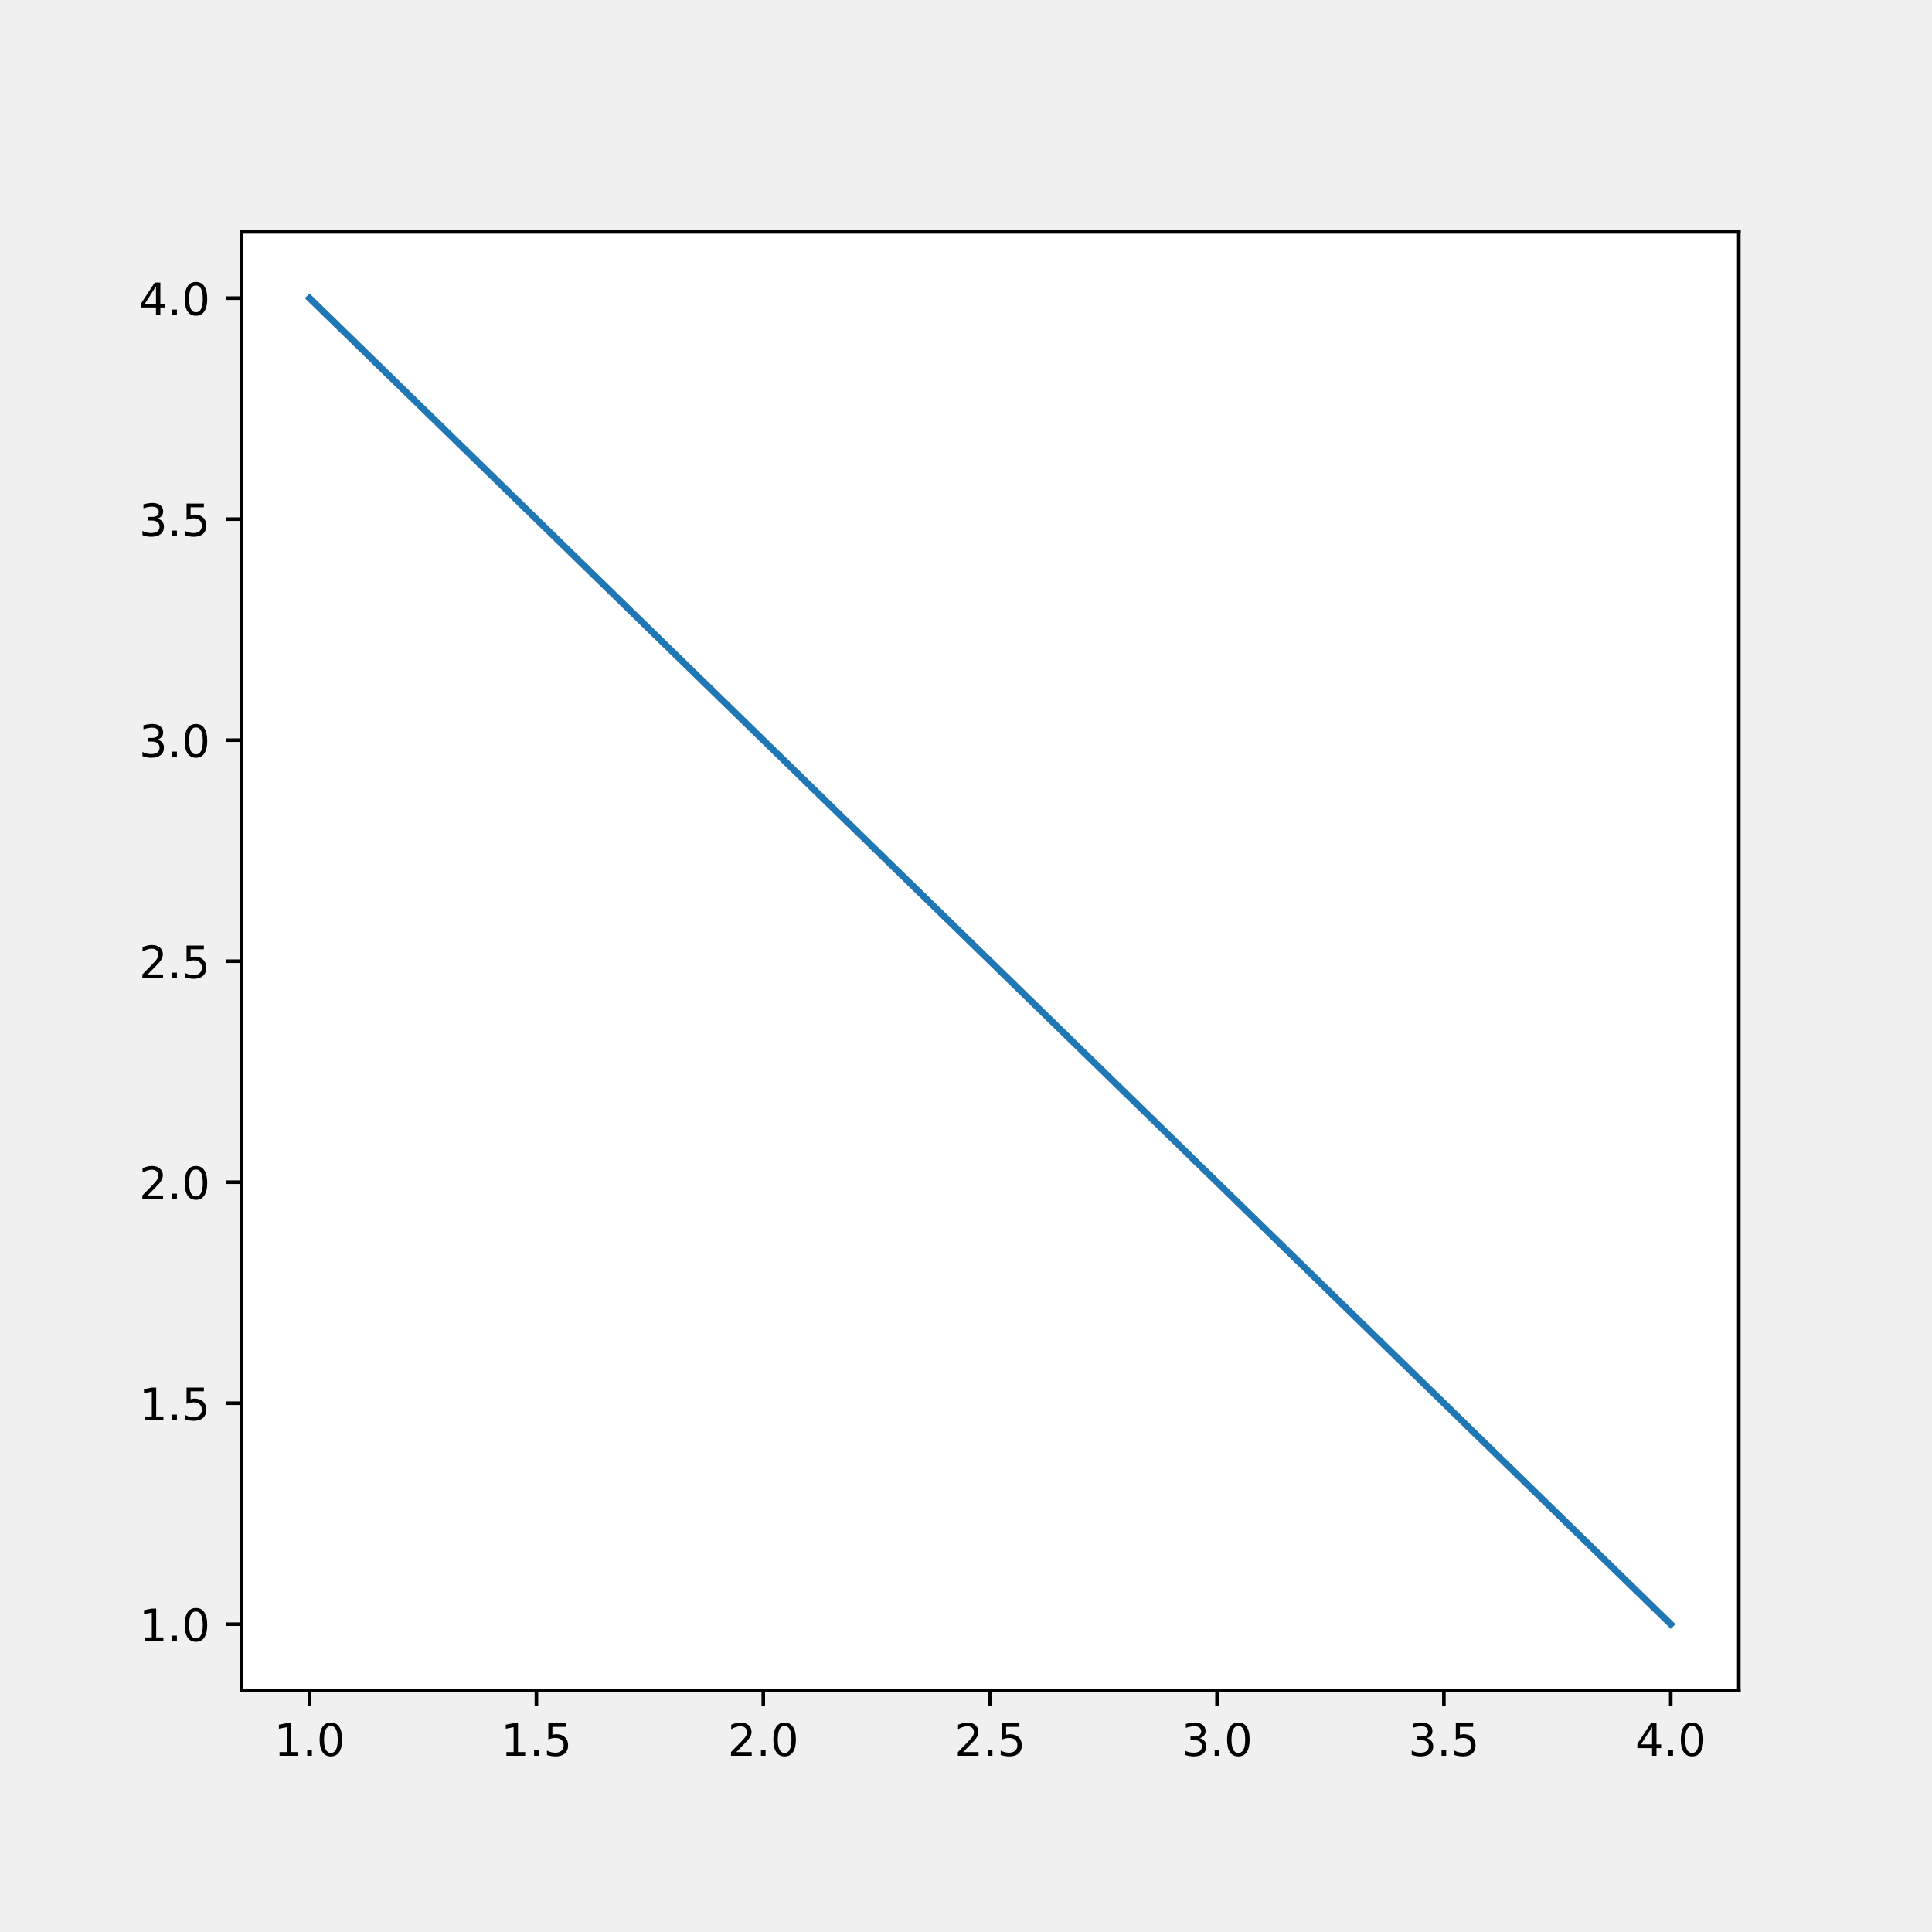
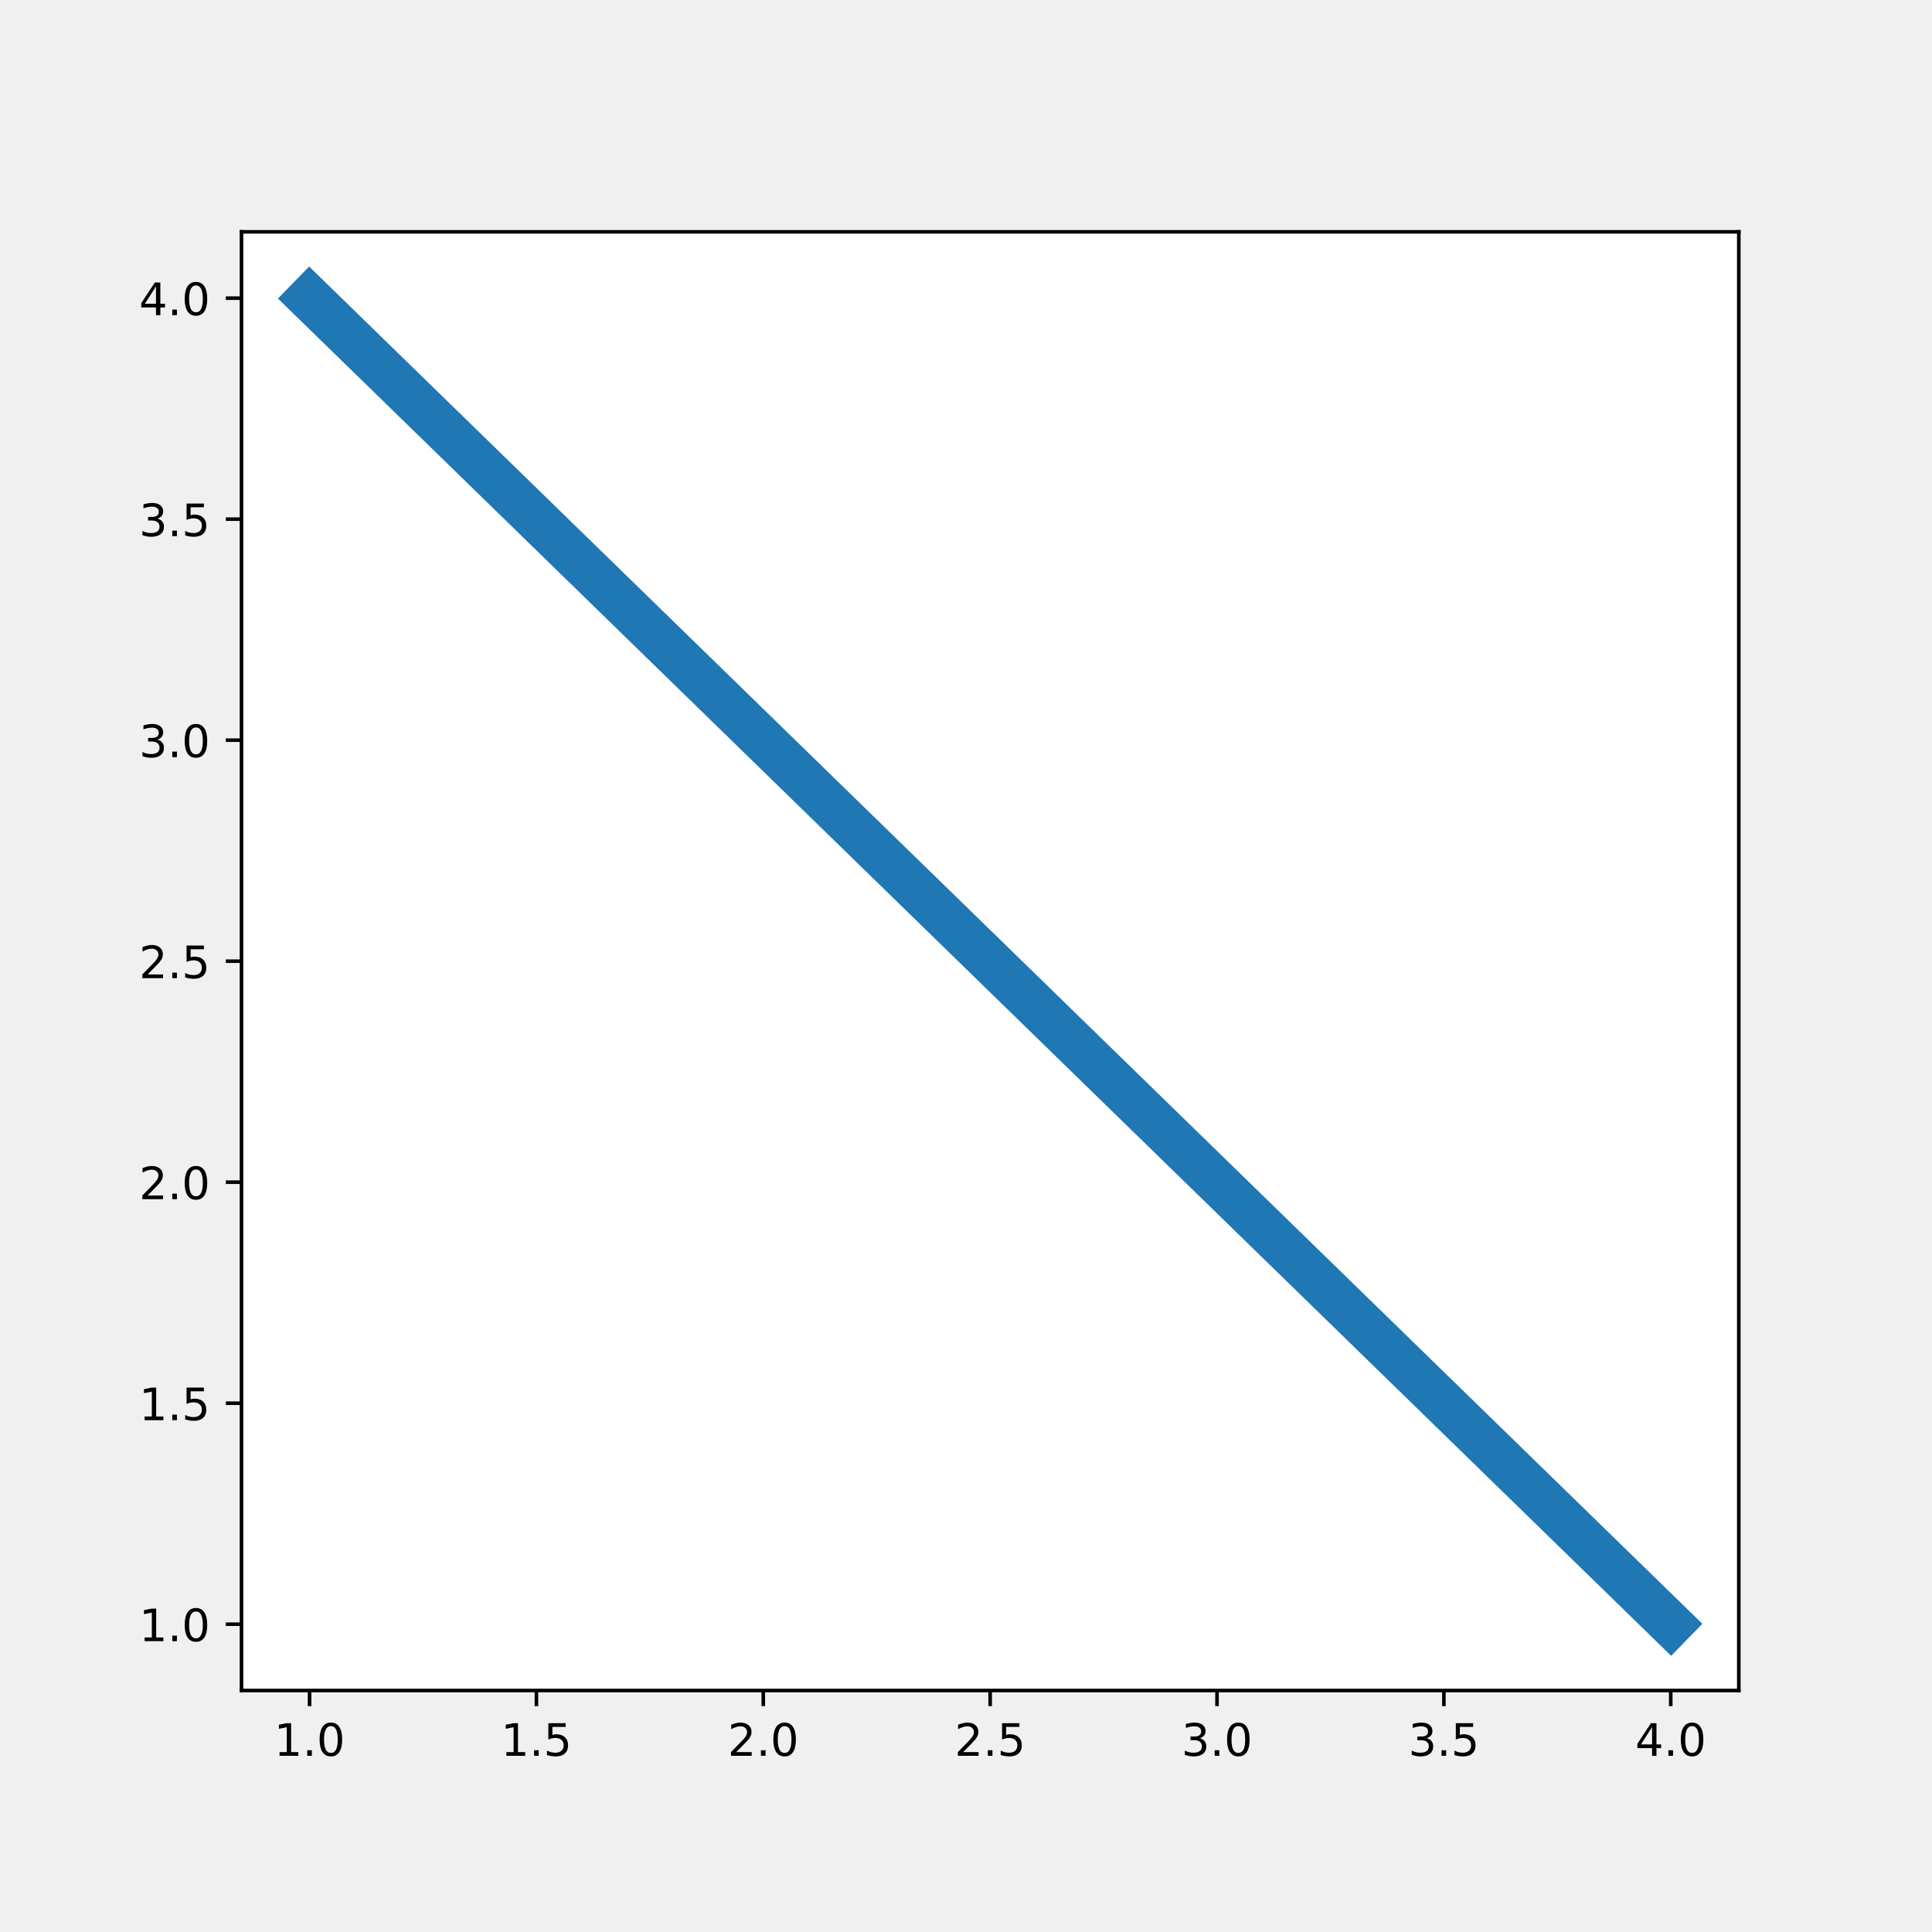
<svg xmlns="http://www.w3.org/2000/svg" xmlns:xlink="http://www.w3.org/1999/xlink" width="432pt" height="432pt" viewBox="0 0 432 432" version="1.1">
  <defs>
    <style type="text/css">*{stroke-linejoin: round; stroke-linecap: butt}</style>
  </defs>
  <g id="figure_1">
    <g id="patch_1">
      <path d="M 0 432  L 432 432  L 432 0  L 0 0  L 0 432  z " style="fill: none" />
    </g>
    <g id="axes_1">
      <g id="patch_2">
        <path d="M 54 378  L 388.8 378  L 388.8 51.84  L 54 51.84  z " style="fill: #ffffff" />
      </g>
      <g id="matplotlib.axis_1">
        <g id="xtick_1">
          <g id="line2d_1">
            <defs>
-               <path id="mb8a57093e6" d="M 0 0  L 0 3.5  " style="stroke: #000000; stroke-width: 0.8" />
+               <path id="m3c7917c501" d="M 0 0  L 0 3.5  " style="stroke: #000000; stroke-width: 0.8" />
            </defs>
            <g>
-               <use xlink:href="#mb8a57093e6" x="69.218" y="378" style="stroke: #000000; stroke-width: 0.8" />
+               <use xlink:href="#m3c7917c501" x="69.218" y="378" style="stroke: #000000; stroke-width: 0.8" />
            </g>
          </g>
          <g id="text_1">
            <g transform="translate(61.26662 392.5984)scale(0.1 -0.1)">
              <defs>
                <path id="DejaVuSans-31" d="M 794 531  L 1825 531  L 1825 4091  L 703 3866  L 703 4441  L 1819 4666  L 2450 4666  L 2450 531  L 3481 531  L 3481 0  L 794 0  L 794 531  z " transform="scale(0.015625)" />
                <path id="DejaVuSans-2e" d="M 684 794  L 1344 794  L 1344 0  L 684 0  L 684 794  z " transform="scale(0.015625)" />
                <path id="DejaVuSans-30" d="M 2034 4250  Q 1547 4250 1301 3770  Q 1056 3291 1056 2328  Q 1056 1369 1301 889  Q 1547 409 2034 409  Q 2525 409 2770 889  Q 3016 1369 3016 2328  Q 3016 3291 2770 3770  Q 2525 4250 2034 4250  z M 2034 4750  Q 2819 4750 3233 4129  Q 3647 3509 3647 2328  Q 3647 1150 3233 529  Q 2819 -91 2034 -91  Q 1250 -91 836 529  Q 422 1150 422 2328  Q 422 3509 836 4129  Q 1250 4750 2034 4750  z " transform="scale(0.015625)" />
              </defs>
              <use xlink:href="#DejaVuSans-31" />
              <use xlink:href="#DejaVuSans-2e" x="63.623" />
              <use xlink:href="#DejaVuSans-30" x="95.41" />
            </g>
          </g>
        </g>
        <g id="xtick_2">
          <g id="line2d_2">
            <g>
-               <use xlink:href="#mb8a57093e6" x="119.945" y="378" style="stroke: #000000; stroke-width: 0.8" />
+               <use xlink:href="#m3c7917c501" x="119.945" y="378" style="stroke: #000000; stroke-width: 0.8" />
            </g>
          </g>
          <g id="text_2">
            <g transform="translate(111.9939 392.5984)scale(0.1 -0.1)">
              <defs>
                <path id="DejaVuSans-35" d="M 691 4666  L 3169 4666  L 3169 4134  L 1269 4134  L 1269 2991  Q 1406 3038 1543 3061  Q 1681 3084 1819 3084  Q 2600 3084 3056 2656  Q 3513 2228 3513 1497  Q 3513 744 3044 326  Q 2575 -91 1722 -91  Q 1428 -91 1123 -41  Q 819 9 494 109  L 494 744  Q 775 591 1075 516  Q 1375 441 1709 441  Q 2250 441 2565 725  Q 2881 1009 2881 1497  Q 2881 1984 2565 2268  Q 2250 2553 1709 2553  Q 1456 2553 1204 2497  Q 953 2441 691 2322  L 691 4666  z " transform="scale(0.015625)" />
              </defs>
              <use xlink:href="#DejaVuSans-31" />
              <use xlink:href="#DejaVuSans-2e" x="63.623" />
              <use xlink:href="#DejaVuSans-35" x="95.41" />
            </g>
          </g>
        </g>
        <g id="xtick_3">
          <g id="line2d_3">
            <g>
-               <use xlink:href="#mb8a57093e6" x="170.673" y="378" style="stroke: #000000; stroke-width: 0.8" />
+               <use xlink:href="#m3c7917c501" x="170.673" y="378" style="stroke: #000000; stroke-width: 0.8" />
            </g>
          </g>
          <g id="text_3">
            <g transform="translate(162.7212 392.5984)scale(0.1 -0.1)">
              <defs>
                <path id="DejaVuSans-32" d="M 1228 531  L 3431 531  L 3431 0  L 469 0  L 469 531  Q 828 903 1448 1529  Q 2069 2156 2228 2338  Q 2531 2678 2651 2914  Q 2772 3150 2772 3378  Q 2772 3750 2511 3984  Q 2250 4219 1831 4219  Q 1534 4219 1204 4116  Q 875 4013 500 3803  L 500 4441  Q 881 4594 1212 4672  Q 1544 4750 1819 4750  Q 2544 4750 2975 4387  Q 3406 4025 3406 3419  Q 3406 3131 3298 2873  Q 3191 2616 2906 2266  Q 2828 2175 2409 1742  Q 1991 1309 1228 531  z " transform="scale(0.015625)" />
              </defs>
              <use xlink:href="#DejaVuSans-32" />
              <use xlink:href="#DejaVuSans-2e" x="63.623" />
              <use xlink:href="#DejaVuSans-30" x="95.41" />
            </g>
          </g>
        </g>
        <g id="xtick_4">
          <g id="line2d_4">
            <g>
-               <use xlink:href="#mb8a57093e6" x="221.4" y="378" style="stroke: #000000; stroke-width: 0.8" />
+               <use xlink:href="#m3c7917c501" x="221.4" y="378" style="stroke: #000000; stroke-width: 0.8" />
            </g>
          </g>
          <g id="text_4">
            <g transform="translate(213.4484 392.5984)scale(0.1 -0.1)">
              <use xlink:href="#DejaVuSans-32" />
              <use xlink:href="#DejaVuSans-2e" x="63.623" />
              <use xlink:href="#DejaVuSans-35" x="95.41" />
            </g>
          </g>
        </g>
        <g id="xtick_5">
          <g id="line2d_5">
            <g>
-               <use xlink:href="#mb8a57093e6" x="272.127" y="378" style="stroke: #000000; stroke-width: 0.8" />
+               <use xlink:href="#m3c7917c501" x="272.127" y="378" style="stroke: #000000; stroke-width: 0.8" />
            </g>
          </g>
          <g id="text_5">
            <g transform="translate(264.1757 392.5984)scale(0.1 -0.1)">
              <defs>
                <path id="DejaVuSans-33" d="M 2597 2516  Q 3050 2419 3304 2112  Q 3559 1806 3559 1356  Q 3559 666 3084 287  Q 2609 -91 1734 -91  Q 1441 -91 1130 -33  Q 819 25 488 141  L 488 750  Q 750 597 1062 519  Q 1375 441 1716 441  Q 2309 441 2620 675  Q 2931 909 2931 1356  Q 2931 1769 2642 2001  Q 2353 2234 1838 2234  L 1294 2234  L 1294 2753  L 1863 2753  Q 2328 2753 2575 2939  Q 2822 3125 2822 3475  Q 2822 3834 2567 4026  Q 2313 4219 1838 4219  Q 1578 4219 1281 4162  Q 984 4106 628 3988  L 628 4550  Q 988 4650 1302 4700  Q 1616 4750 1894 4750  Q 2613 4750 3031 4423  Q 3450 4097 3450 3541  Q 3450 3153 3228 2886  Q 3006 2619 2597 2516  z " transform="scale(0.015625)" />
              </defs>
              <use xlink:href="#DejaVuSans-33" />
              <use xlink:href="#DejaVuSans-2e" x="63.623" />
              <use xlink:href="#DejaVuSans-30" x="95.41" />
            </g>
          </g>
        </g>
        <g id="xtick_6">
          <g id="line2d_6">
            <g>
-               <use xlink:href="#mb8a57093e6" x="322.855" y="378" style="stroke: #000000; stroke-width: 0.8" />
+               <use xlink:href="#m3c7917c501" x="322.855" y="378" style="stroke: #000000; stroke-width: 0.8" />
            </g>
          </g>
          <g id="text_6">
            <g transform="translate(314.903 392.5984)scale(0.1 -0.1)">
              <use xlink:href="#DejaVuSans-33" />
              <use xlink:href="#DejaVuSans-2e" x="63.623" />
              <use xlink:href="#DejaVuSans-35" x="95.41" />
            </g>
          </g>
        </g>
        <g id="xtick_7">
          <g id="line2d_7">
            <g>
-               <use xlink:href="#mb8a57093e6" x="373.582" y="378" style="stroke: #000000; stroke-width: 0.8" />
+               <use xlink:href="#m3c7917c501" x="373.582" y="378" style="stroke: #000000; stroke-width: 0.8" />
            </g>
          </g>
          <g id="text_7">
            <g transform="translate(365.6303 392.5984)scale(0.1 -0.1)">
              <defs>
                <path id="DejaVuSans-34" d="M 2419 4116  L 825 1625  L 2419 1625  L 2419 4116  z M 2253 4666  L 3047 4666  L 3047 1625  L 3713 1625  L 3713 1100  L 3047 1100  L 3047 0  L 2419 0  L 2419 1100  L 313 1100  L 313 1709  L 2253 4666  z " transform="scale(0.015625)" />
              </defs>
              <use xlink:href="#DejaVuSans-34" />
              <use xlink:href="#DejaVuSans-2e" x="63.623" />
              <use xlink:href="#DejaVuSans-30" x="95.41" />
            </g>
          </g>
        </g>
      </g>
      <g id="matplotlib.axis_2">
        <g id="ytick_1">
          <g id="line2d_8">
            <defs>
-               <path id="mc11b5bcd8c" d="M 0 0  L -3.5 0  " style="stroke: #000000; stroke-width: 0.8" />
+               <path id="m7e5637d836" d="M 0 0  L -3.5 0  " style="stroke: #000000; stroke-width: 0.8" />
            </defs>
            <g>
-               <use xlink:href="#mc11b5bcd8c" x="54" y="363.175" style="stroke: #000000; stroke-width: 0.8" />
+               <use xlink:href="#m7e5637d836" x="54" y="363.175" style="stroke: #000000; stroke-width: 0.8" />
            </g>
          </g>
          <g id="text_8">
            <g transform="translate(31.09688 366.9738)scale(0.1 -0.1)">
              <use xlink:href="#DejaVuSans-31" />
              <use xlink:href="#DejaVuSans-2e" x="63.623" />
              <use xlink:href="#DejaVuSans-30" x="95.41" />
            </g>
          </g>
        </g>
        <g id="ytick_2">
          <g id="line2d_9">
            <g>
-               <use xlink:href="#mc11b5bcd8c" x="54" y="313.756" style="stroke: #000000; stroke-width: 0.8" />
+               <use xlink:href="#m7e5637d836" x="54" y="313.756" style="stroke: #000000; stroke-width: 0.8" />
            </g>
          </g>
          <g id="text_9">
            <g transform="translate(31.09688 317.5556)scale(0.1 -0.1)">
              <use xlink:href="#DejaVuSans-31" />
              <use xlink:href="#DejaVuSans-2e" x="63.623" />
              <use xlink:href="#DejaVuSans-35" x="95.41" />
            </g>
          </g>
        </g>
        <g id="ytick_3">
          <g id="line2d_10">
            <g>
-               <use xlink:href="#mc11b5bcd8c" x="54" y="264.338" style="stroke: #000000; stroke-width: 0.8" />
+               <use xlink:href="#m7e5637d836" x="54" y="264.338" style="stroke: #000000; stroke-width: 0.8" />
            </g>
          </g>
          <g id="text_10">
            <g transform="translate(31.09688 268.1374)scale(0.1 -0.1)">
              <use xlink:href="#DejaVuSans-32" />
              <use xlink:href="#DejaVuSans-2e" x="63.623" />
              <use xlink:href="#DejaVuSans-30" x="95.41" />
            </g>
          </g>
        </g>
        <g id="ytick_4">
          <g id="line2d_11">
            <g>
-               <use xlink:href="#mc11b5bcd8c" x="54" y="214.92" style="stroke: #000000; stroke-width: 0.8" />
+               <use xlink:href="#m7e5637d836" x="54" y="214.92" style="stroke: #000000; stroke-width: 0.8" />
            </g>
          </g>
          <g id="text_11">
            <g transform="translate(31.09688 218.7192)scale(0.1 -0.1)">
              <use xlink:href="#DejaVuSans-32" />
              <use xlink:href="#DejaVuSans-2e" x="63.623" />
              <use xlink:href="#DejaVuSans-35" x="95.41" />
            </g>
          </g>
        </g>
        <g id="ytick_5">
          <g id="line2d_12">
            <g>
-               <use xlink:href="#mc11b5bcd8c" x="54" y="165.502" style="stroke: #000000; stroke-width: 0.8" />
+               <use xlink:href="#m7e5637d836" x="54" y="165.502" style="stroke: #000000; stroke-width: 0.8" />
            </g>
          </g>
          <g id="text_12">
            <g transform="translate(31.09688 169.301)scale(0.1 -0.1)">
              <use xlink:href="#DejaVuSans-33" />
              <use xlink:href="#DejaVuSans-2e" x="63.623" />
              <use xlink:href="#DejaVuSans-30" x="95.41" />
            </g>
          </g>
        </g>
        <g id="ytick_6">
          <g id="line2d_13">
            <g>
-               <use xlink:href="#mc11b5bcd8c" x="54" y="116.084" style="stroke: #000000; stroke-width: 0.8" />
+               <use xlink:href="#m7e5637d836" x="54" y="116.084" style="stroke: #000000; stroke-width: 0.8" />
            </g>
          </g>
          <g id="text_13">
            <g transform="translate(31.09688 119.8829)scale(0.1 -0.1)">
              <use xlink:href="#DejaVuSans-33" />
              <use xlink:href="#DejaVuSans-2e" x="63.623" />
              <use xlink:href="#DejaVuSans-35" x="95.41" />
            </g>
          </g>
        </g>
        <g id="ytick_7">
          <g id="line2d_14">
            <g>
-               <use xlink:href="#mc11b5bcd8c" x="54" y="66.665" style="stroke: #000000; stroke-width: 0.8" />
+               <use xlink:href="#m7e5637d836" x="54" y="66.665" style="stroke: #000000; stroke-width: 0.8" />
            </g>
          </g>
          <g id="text_14">
            <g transform="translate(31.09688 70.46467)scale(0.1 -0.1)">
              <use xlink:href="#DejaVuSans-34" />
              <use xlink:href="#DejaVuSans-2e" x="63.623" />
              <use xlink:href="#DejaVuSans-30" x="95.41" />
            </g>
          </g>
        </g>
      </g>
      <g id="line2d_15">
-         <path d="M 69.218 66.665  L 373.582 363.175  " clip-path="url(#pa1441a718b)" style="fill: none; stroke: #1f77b4; stroke-width: 1.5; stroke-linecap: square" />
+         <path d="M 69.218 66.665  L 373.582 363.175  " clip-path="url(#p9a573c6e41)" style="fill: none; stroke: #1f77b4; stroke-width: 10; stroke-linecap: square" />
      </g>
      <g id="patch_3">
        <path d="M 54 378  L 54 51.84  " style="fill: none; stroke: #000000; stroke-width: 0.8; stroke-linejoin: miter; stroke-linecap: square" />
      </g>
      <g id="patch_4">
        <path d="M 388.8 378  L 388.8 51.84  " style="fill: none; stroke: #000000; stroke-width: 0.8; stroke-linejoin: miter; stroke-linecap: square" />
      </g>
      <g id="patch_5">
        <path d="M 54 378  L 388.8 378  " style="fill: none; stroke: #000000; stroke-width: 0.8; stroke-linejoin: miter; stroke-linecap: square" />
      </g>
      <g id="patch_6">
        <path d="M 54 51.84  L 388.8 51.84  " style="fill: none; stroke: #000000; stroke-width: 0.8; stroke-linejoin: miter; stroke-linecap: square" />
      </g>
    </g>
  </g>
  <defs>
-     <clipPath id="pa1441a718b">
+     <clipPath id="p9a573c6e41">
      <rect x="54" y="51.84" width="334.8" height="326.16" />
    </clipPath>
  </defs>
</svg>
